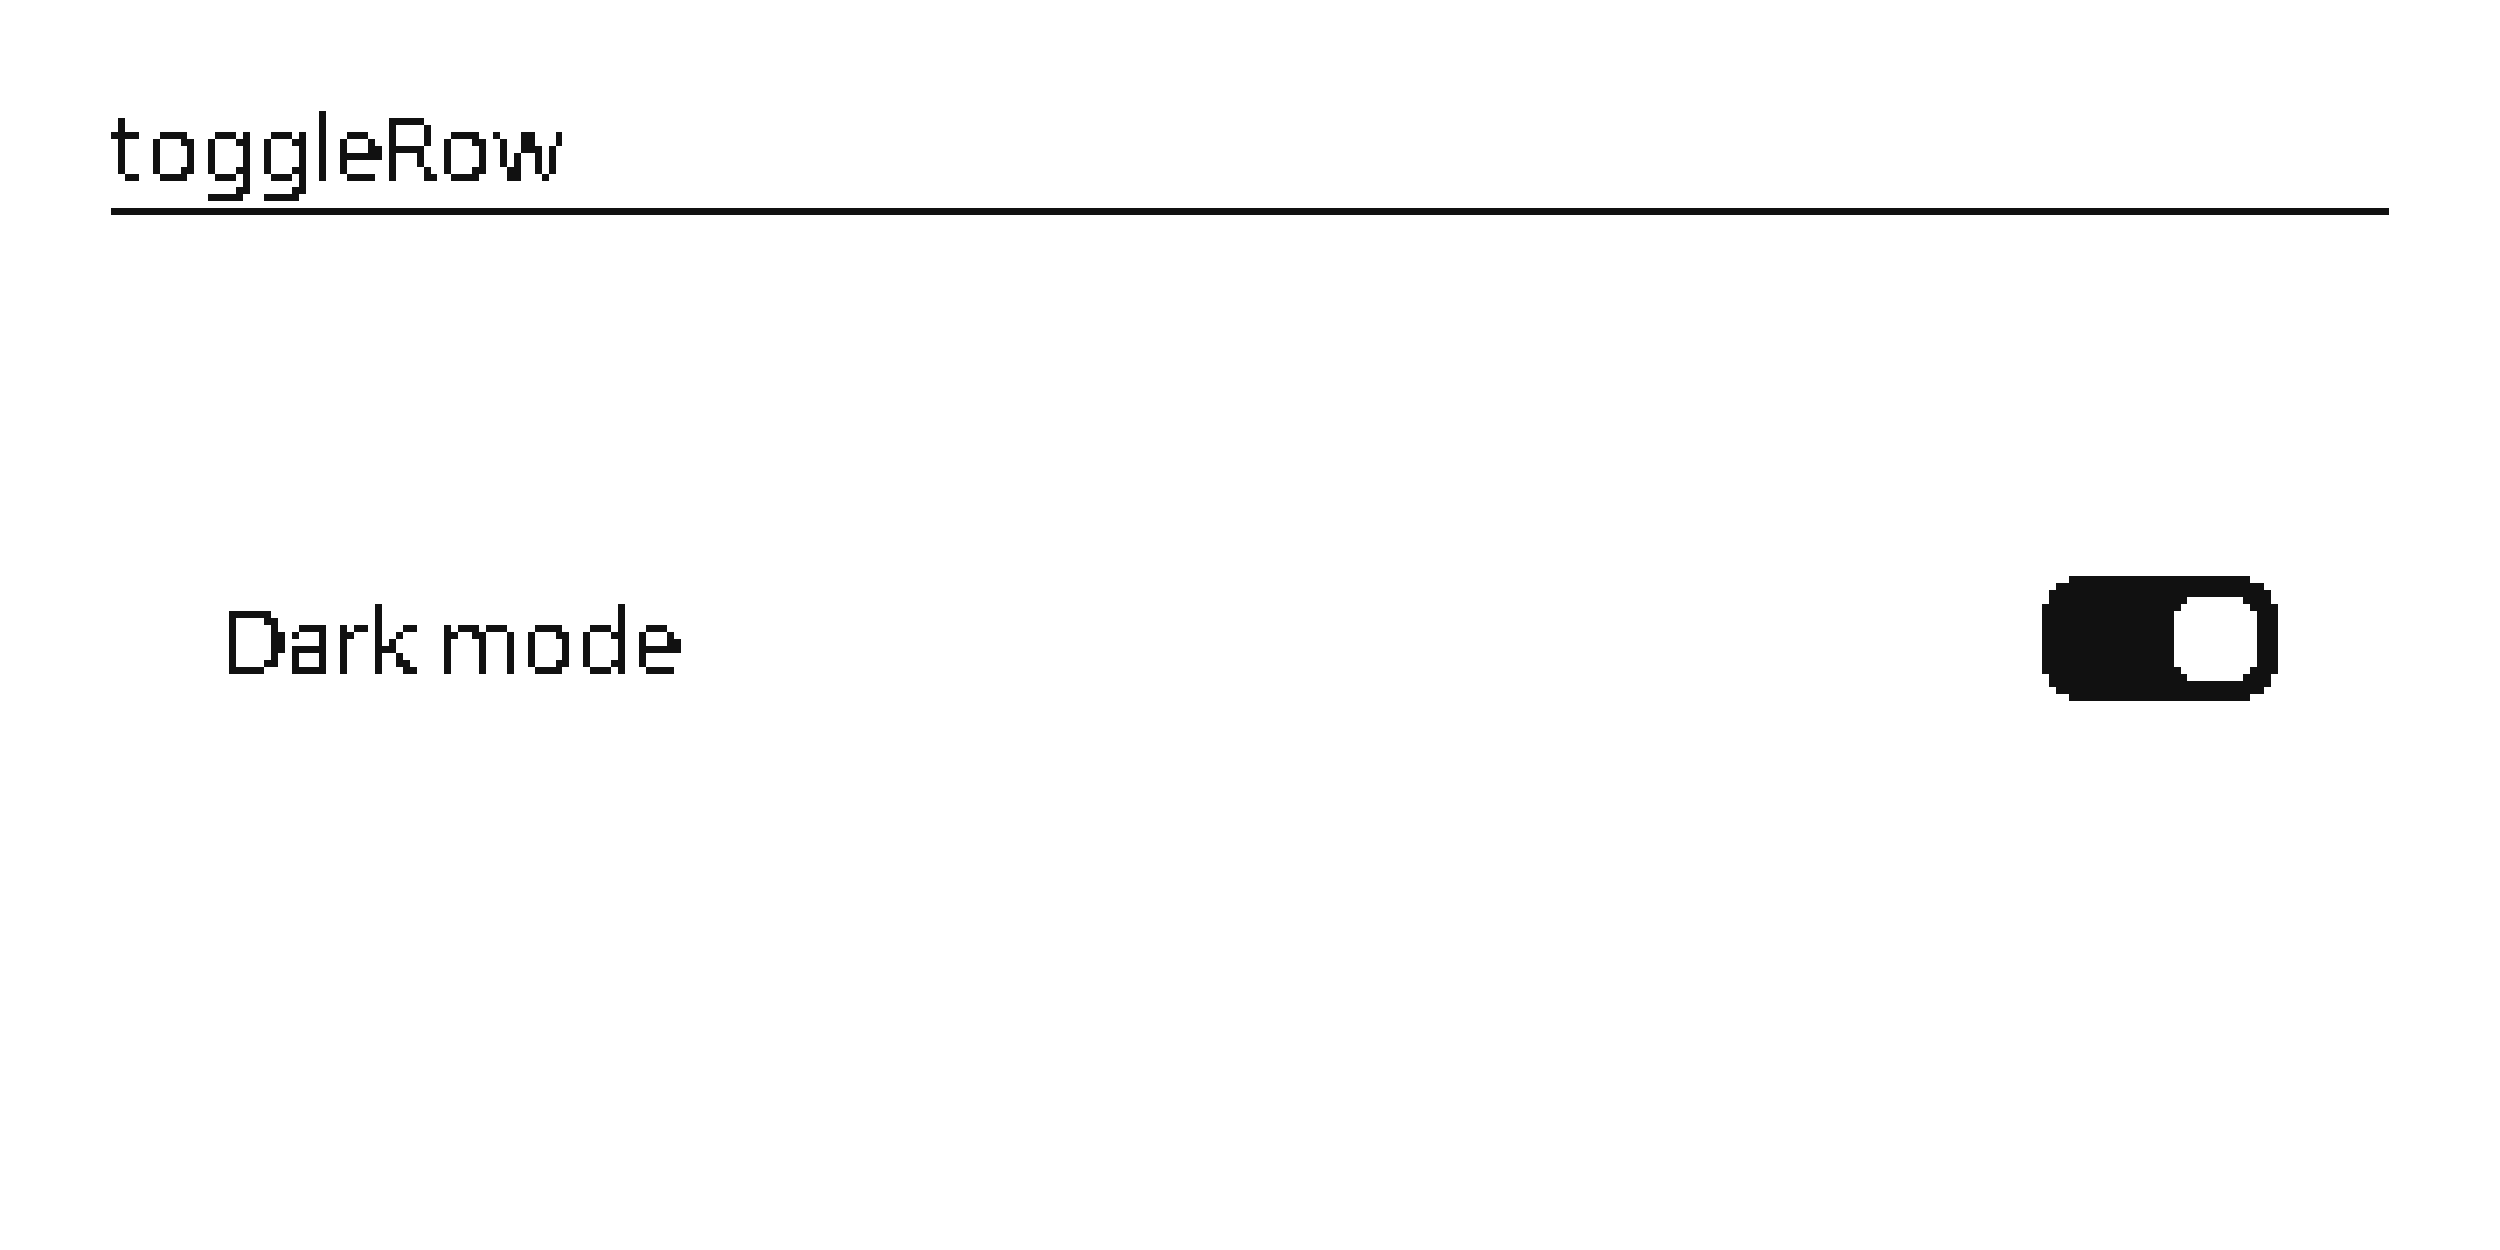
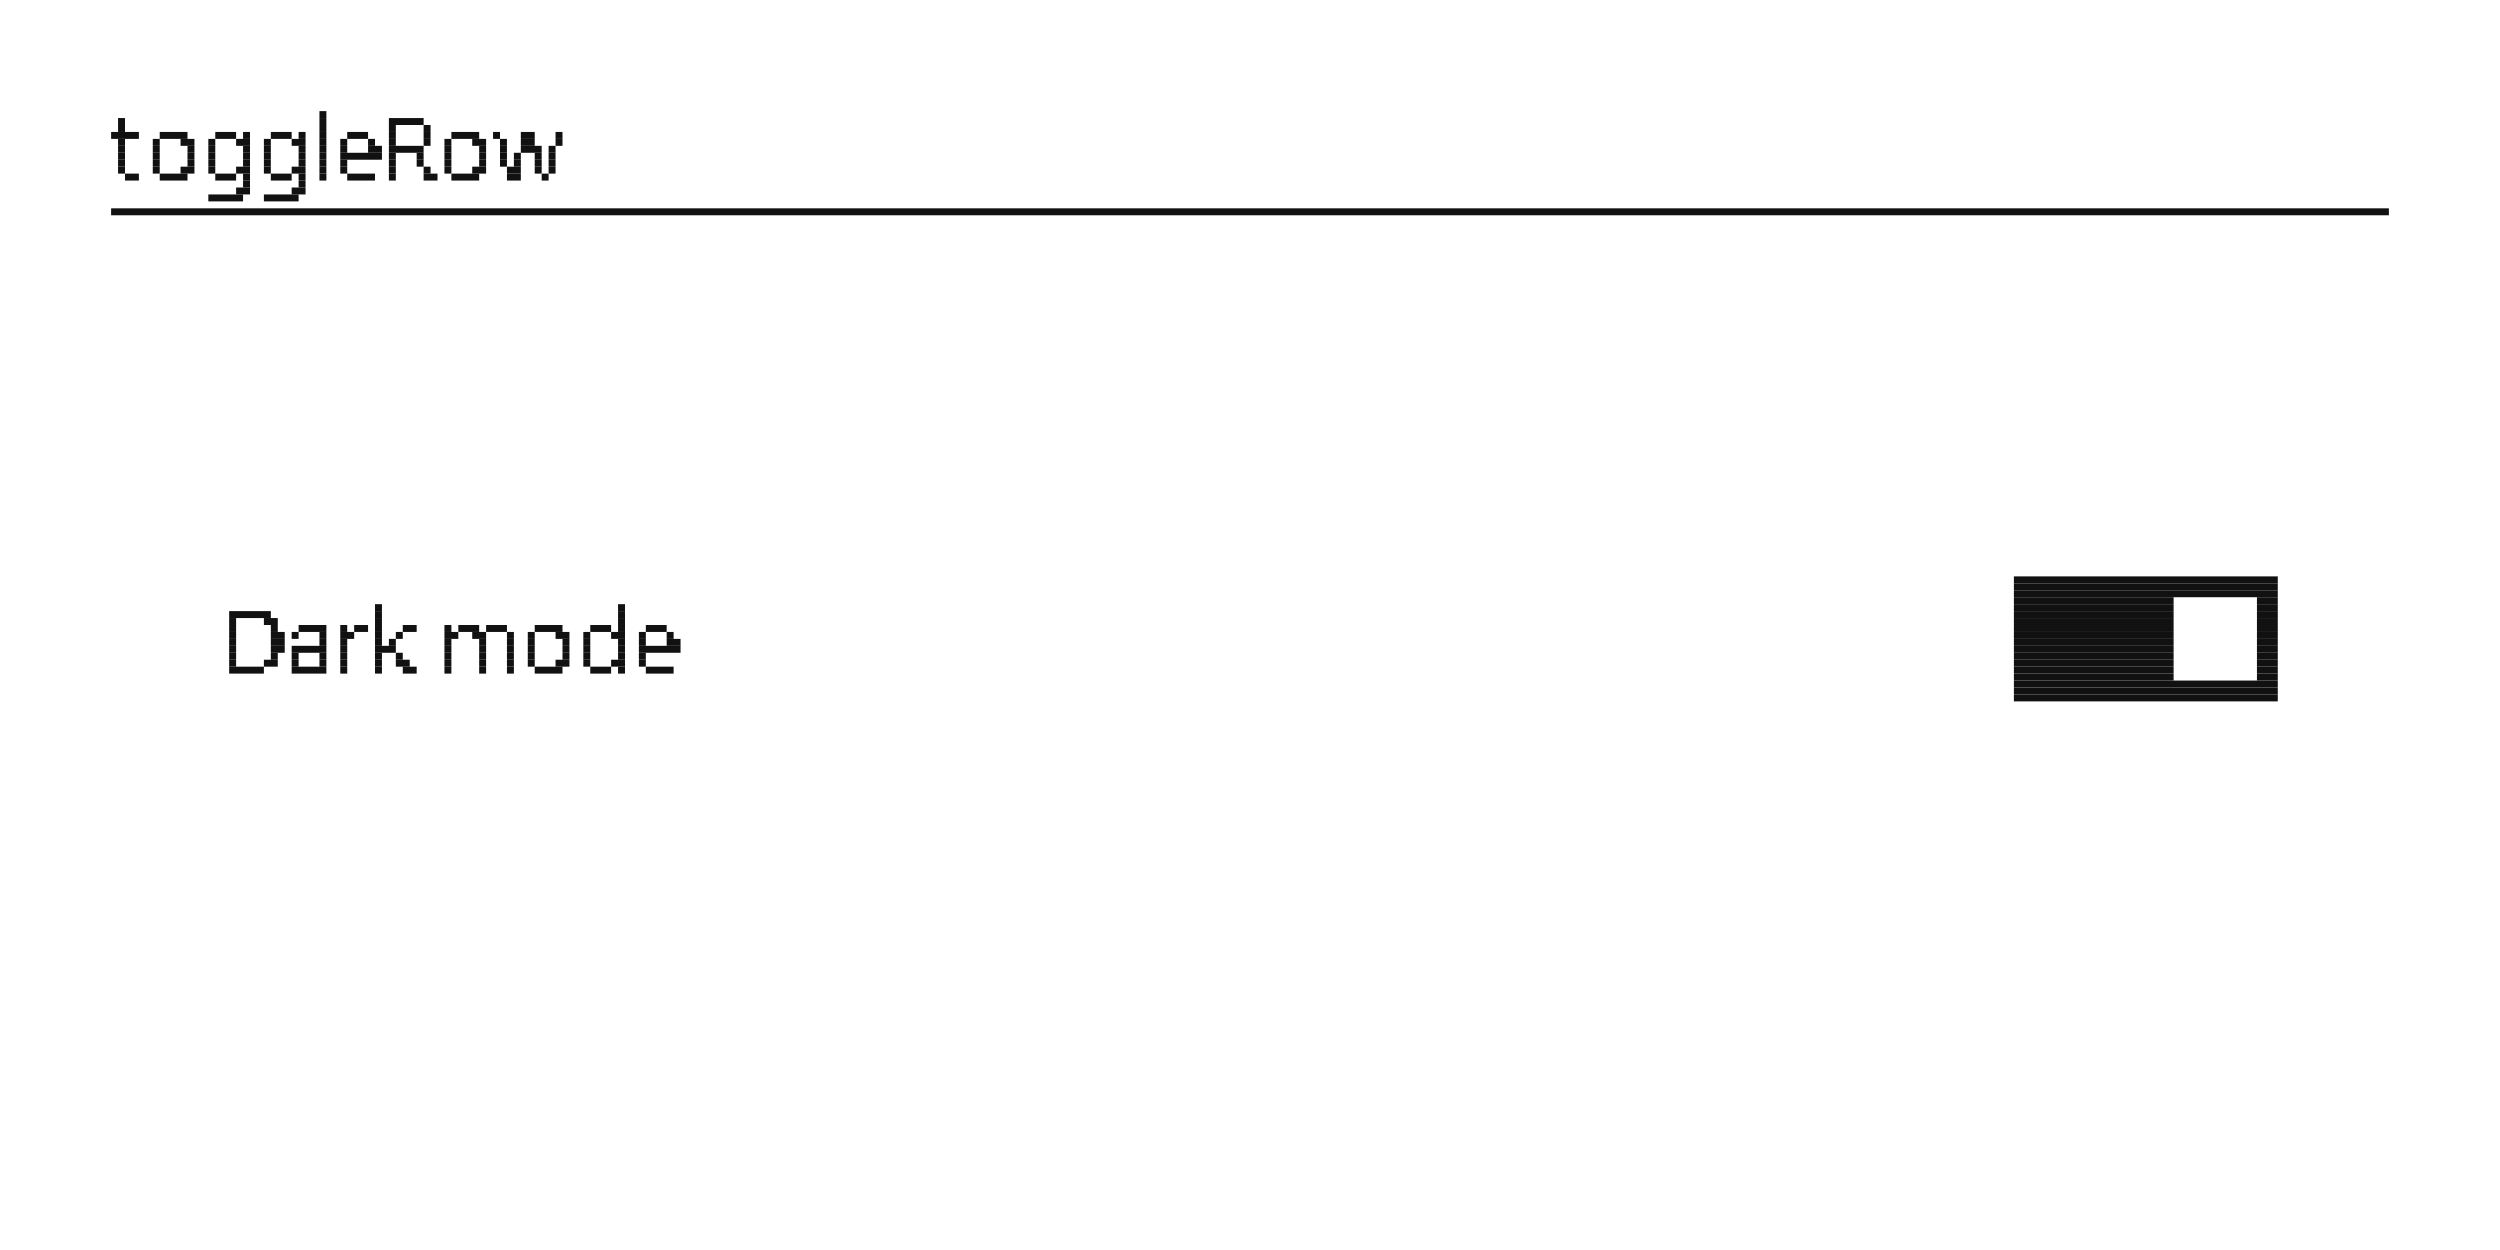
- <svg xmlns="http://www.w3.org/2000/svg" viewBox="0 0 360 180" width="360" height="180" shape-rendering="crispEdges">
+ <svg xmlns="http://www.w3.org/2000/svg" viewBox="0 0 360 180" width="360" height="180">
  <rect width="100%" height="100%" fill="#fff" />
  <g fill="#111">
    <rect x="46" y="16" width="1" height="1" />
    <rect x="17" y="17" width="1" height="1" />
    <rect x="46" y="17" width="1" height="1" />
    <rect x="56" y="17" width="5" height="1" />
    <rect x="17" y="18" width="1" height="1" />
    <rect x="46" y="18" width="1" height="1" />
    <rect x="56" y="18" width="1" height="1" />
    <rect x="61" y="18" width="1" height="1" />
    <rect x="16" y="19" width="4" height="1" />
    <rect x="23" y="19" width="4" height="1" />
    <rect x="31" y="19" width="3" height="1" />
    <rect x="35" y="19" width="1" height="1" />
    <rect x="39" y="19" width="3" height="1" />
    <rect x="43" y="19" width="1" height="1" />
    <rect x="46" y="19" width="1" height="1" />
    <rect x="50" y="19" width="3" height="1" />
    <rect x="56" y="19" width="1" height="1" />
    <rect x="61" y="19" width="1" height="1" />
    <rect x="65" y="19" width="4" height="1" />
    <rect x="71" y="19" width="1" height="1" />
    <rect x="75" y="19" width="2" height="1" />
    <rect x="80" y="19" width="1" height="1" />
    <rect x="17" y="20" width="1" height="1" />
    <rect x="22" y="20" width="1" height="1" />
    <rect x="26" y="20" width="2" height="1" />
    <rect x="30" y="20" width="1" height="1" />
    <rect x="34" y="20" width="2" height="1" />
    <rect x="38" y="20" width="1" height="1" />
    <rect x="42" y="20" width="2" height="1" />
    <rect x="46" y="20" width="1" height="1" />
    <rect x="49" y="20" width="1" height="1" />
    <rect x="53" y="20" width="1" height="1" />
    <rect x="56" y="20" width="1" height="1" />
    <rect x="61" y="20" width="1" height="1" />
    <rect x="64" y="20" width="1" height="1" />
    <rect x="68" y="20" width="2" height="1" />
    <rect x="72" y="20" width="1" height="1" />
    <rect x="75" y="20" width="2" height="1" />
    <rect x="80" y="20" width="1" height="1" />
    <rect x="17" y="21" width="1" height="1" />
    <rect x="22" y="21" width="1" height="1" />
    <rect x="27" y="21" width="1" height="1" />
    <rect x="30" y="21" width="1" height="1" />
    <rect x="35" y="21" width="1" height="1" />
    <rect x="38" y="21" width="1" height="1" />
    <rect x="43" y="21" width="1" height="1" />
    <rect x="46" y="21" width="1" height="1" />
    <rect x="49" y="21" width="1" height="1" />
    <rect x="53" y="21" width="2" height="1" />
    <rect x="56" y="21" width="5" height="1" />
    <rect x="64" y="21" width="1" height="1" />
    <rect x="69" y="21" width="1" height="1" />
    <rect x="72" y="21" width="1" height="1" />
    <rect x="75" y="21" width="3" height="1" />
    <rect x="79" y="21" width="1" height="1" />
    <rect x="17" y="22" width="1" height="1" />
    <rect x="22" y="22" width="1" height="1" />
    <rect x="27" y="22" width="1" height="1" />
    <rect x="30" y="22" width="1" height="1" />
    <rect x="35" y="22" width="1" height="1" />
    <rect x="38" y="22" width="1" height="1" />
    <rect x="43" y="22" width="1" height="1" />
    <rect x="46" y="22" width="1" height="1" />
    <rect x="49" y="22" width="6" height="1" />
    <rect x="56" y="22" width="1" height="1" />
    <rect x="60" y="22" width="1" height="1" />
    <rect x="64" y="22" width="1" height="1" />
    <rect x="69" y="22" width="1" height="1" />
    <rect x="72" y="22" width="1" height="1" />
    <rect x="74" y="22" width="1" height="1" />
    <rect x="77" y="22" width="1" height="1" />
    <rect x="79" y="22" width="1" height="1" />
    <rect x="17" y="23" width="1" height="1" />
    <rect x="22" y="23" width="1" height="1" />
    <rect x="27" y="23" width="1" height="1" />
    <rect x="30" y="23" width="1" height="1" />
    <rect x="35" y="23" width="1" height="1" />
    <rect x="38" y="23" width="1" height="1" />
    <rect x="43" y="23" width="1" height="1" />
    <rect x="46" y="23" width="1" height="1" />
    <rect x="49" y="23" width="1" height="1" />
    <rect x="56" y="23" width="1" height="1" />
    <rect x="60" y="23" width="1" height="1" />
    <rect x="64" y="23" width="1" height="1" />
    <rect x="69" y="23" width="1" height="1" />
    <rect x="72" y="23" width="1" height="1" />
    <rect x="74" y="23" width="1" height="1" />
    <rect x="77" y="23" width="1" height="1" />
    <rect x="79" y="23" width="1" height="1" />
    <rect x="17" y="24" width="1" height="1" />
    <rect x="22" y="24" width="1" height="1" />
    <rect x="26" y="24" width="2" height="1" />
    <rect x="30" y="24" width="1" height="1" />
    <rect x="34" y="24" width="2" height="1" />
    <rect x="38" y="24" width="1" height="1" />
    <rect x="42" y="24" width="2" height="1" />
    <rect x="46" y="24" width="1" height="1" />
    <rect x="49" y="24" width="1" height="1" />
    <rect x="56" y="24" width="1" height="1" />
    <rect x="61" y="24" width="1" height="1" />
    <rect x="64" y="24" width="1" height="1" />
    <rect x="68" y="24" width="2" height="1" />
    <rect x="73" y="24" width="2" height="1" />
    <rect x="77" y="24" width="1" height="1" />
    <rect x="79" y="24" width="1" height="1" />
    <rect x="18" y="25" width="2" height="1" />
    <rect x="23" y="25" width="4" height="1" />
    <rect x="31" y="25" width="3" height="1" />
    <rect x="35" y="25" width="1" height="1" />
    <rect x="39" y="25" width="3" height="1" />
    <rect x="43" y="25" width="1" height="1" />
    <rect x="46" y="25" width="1" height="1" />
    <rect x="50" y="25" width="4" height="1" />
    <rect x="56" y="25" width="1" height="1" />
    <rect x="61" y="25" width="2" height="1" />
    <rect x="65" y="25" width="4" height="1" />
    <rect x="73" y="25" width="2" height="1" />
    <rect x="78" y="25" width="1" height="1" />
    <rect x="35" y="26" width="1" height="1" />
    <rect x="43" y="26" width="1" height="1" />
    <rect x="34" y="27" width="2" height="1" />
    <rect x="42" y="27" width="2" height="1" />
    <rect x="30" y="28" width="5" height="1" />
    <rect x="38" y="28" width="5" height="1" />
    <rect x="16" y="30" width="328" height="1" />
-     <rect x="298" y="83" width="26" height="1" />
-     <rect x="296" y="84" width="30" height="1" />
-     <rect x="295" y="85" width="32" height="1" />
-     <rect x="295" y="86" width="20" height="1" />
-     <rect x="323" y="86" width="4" height="1" />
+     <rect x="290" y="83" width="38" height="1" />
+     <rect x="290" y="84" width="38" height="1" />
+     <rect x="290" y="85" width="38" height="1" />
+     <rect x="290" y="86" width="23" height="1" />
+     <rect x="325" y="86" width="3" height="1" />
    <rect x="54" y="87" width="1" height="1" />
    <rect x="89" y="87" width="1" height="1" />
-     <rect x="294" y="87" width="20" height="1" />
-     <rect x="324" y="87" width="4" height="1" />
+     <rect x="290" y="87" width="23" height="1" />
+     <rect x="325" y="87" width="3" height="1" />
    <rect x="33" y="88" width="6" height="1" />
    <rect x="54" y="88" width="1" height="1" />
    <rect x="89" y="88" width="1" height="1" />
-     <rect x="294" y="88" width="19" height="1" />
+     <rect x="290" y="88" width="23" height="1" />
    <rect x="325" y="88" width="3" height="1" />
    <rect x="33" y="89" width="1" height="1" />
    <rect x="38" y="89" width="2" height="1" />
    <rect x="54" y="89" width="1" height="1" />
    <rect x="89" y="89" width="1" height="1" />
-     <rect x="294" y="89" width="19" height="1" />
+     <rect x="290" y="89" width="23" height="1" />
    <rect x="325" y="89" width="3" height="1" />
    <rect x="33" y="90" width="1" height="1" />
    <rect x="39" y="90" width="1" height="1" />
    <rect x="43" y="90" width="4" height="1" />
    <rect x="49" y="90" width="1" height="1" />
    <rect x="51" y="90" width="2" height="1" />
    <rect x="54" y="90" width="1" height="1" />
    <rect x="58" y="90" width="2" height="1" />
    <rect x="64" y="90" width="1" height="1" />
    <rect x="66" y="90" width="3" height="1" />
    <rect x="70" y="90" width="3" height="1" />
    <rect x="77" y="90" width="4" height="1" />
    <rect x="85" y="90" width="3" height="1" />
    <rect x="89" y="90" width="1" height="1" />
    <rect x="93" y="90" width="3" height="1" />
-     <rect x="294" y="90" width="19" height="1" />
+     <rect x="290" y="90" width="23" height="1" />
    <rect x="325" y="90" width="3" height="1" />
    <rect x="33" y="91" width="1" height="1" />
    <rect x="39" y="91" width="2" height="1" />
    <rect x="42" y="91" width="1" height="1" />
    <rect x="46" y="91" width="1" height="1" />
    <rect x="49" y="91" width="2" height="1" />
    <rect x="54" y="91" width="1" height="1" />
    <rect x="57" y="91" width="1" height="1" />
    <rect x="64" y="91" width="2" height="1" />
    <rect x="68" y="91" width="2" height="1" />
    <rect x="73" y="91" width="1" height="1" />
    <rect x="76" y="91" width="1" height="1" />
    <rect x="80" y="91" width="2" height="1" />
    <rect x="84" y="91" width="1" height="1" />
    <rect x="88" y="91" width="2" height="1" />
    <rect x="92" y="91" width="1" height="1" />
    <rect x="96" y="91" width="1" height="1" />
-     <rect x="294" y="91" width="19" height="1" />
+     <rect x="290" y="91" width="23" height="1" />
    <rect x="325" y="91" width="3" height="1" />
    <rect x="33" y="92" width="1" height="1" />
    <rect x="39" y="92" width="2" height="1" />
    <rect x="46" y="92" width="1" height="1" />
    <rect x="49" y="92" width="1" height="1" />
    <rect x="54" y="92" width="1" height="1" />
    <rect x="56" y="92" width="1" height="1" />
    <rect x="64" y="92" width="1" height="1" />
    <rect x="69" y="92" width="1" height="1" />
    <rect x="73" y="92" width="1" height="1" />
    <rect x="76" y="92" width="1" height="1" />
    <rect x="81" y="92" width="1" height="1" />
    <rect x="84" y="92" width="1" height="1" />
    <rect x="89" y="92" width="1" height="1" />
    <rect x="92" y="92" width="1" height="1" />
    <rect x="96" y="92" width="2" height="1" />
-     <rect x="294" y="92" width="19" height="1" />
+     <rect x="290" y="92" width="23" height="1" />
    <rect x="325" y="92" width="3" height="1" />
    <rect x="33" y="93" width="1" height="1" />
    <rect x="39" y="93" width="2" height="1" />
    <rect x="42" y="93" width="5" height="1" />
    <rect x="49" y="93" width="1" height="1" />
    <rect x="54" y="93" width="3" height="1" />
    <rect x="64" y="93" width="1" height="1" />
    <rect x="69" y="93" width="1" height="1" />
    <rect x="73" y="93" width="1" height="1" />
    <rect x="76" y="93" width="1" height="1" />
    <rect x="81" y="93" width="1" height="1" />
    <rect x="84" y="93" width="1" height="1" />
    <rect x="89" y="93" width="1" height="1" />
    <rect x="92" y="93" width="6" height="1" />
-     <rect x="294" y="93" width="19" height="1" />
+     <rect x="290" y="93" width="23" height="1" />
    <rect x="325" y="93" width="3" height="1" />
    <rect x="33" y="94" width="1" height="1" />
    <rect x="39" y="94" width="1" height="1" />
    <rect x="42" y="94" width="1" height="1" />
    <rect x="46" y="94" width="1" height="1" />
    <rect x="49" y="94" width="1" height="1" />
    <rect x="54" y="94" width="1" height="1" />
    <rect x="57" y="94" width="1" height="1" />
    <rect x="64" y="94" width="1" height="1" />
    <rect x="69" y="94" width="1" height="1" />
    <rect x="73" y="94" width="1" height="1" />
    <rect x="76" y="94" width="1" height="1" />
    <rect x="81" y="94" width="1" height="1" />
    <rect x="84" y="94" width="1" height="1" />
    <rect x="89" y="94" width="1" height="1" />
    <rect x="92" y="94" width="1" height="1" />
-     <rect x="294" y="94" width="19" height="1" />
+     <rect x="290" y="94" width="23" height="1" />
    <rect x="325" y="94" width="3" height="1" />
    <rect x="33" y="95" width="1" height="1" />
    <rect x="38" y="95" width="2" height="1" />
    <rect x="42" y="95" width="1" height="1" />
    <rect x="46" y="95" width="1" height="1" />
    <rect x="49" y="95" width="1" height="1" />
    <rect x="54" y="95" width="1" height="1" />
    <rect x="57" y="95" width="2" height="1" />
    <rect x="64" y="95" width="1" height="1" />
    <rect x="69" y="95" width="1" height="1" />
    <rect x="73" y="95" width="1" height="1" />
    <rect x="76" y="95" width="1" height="1" />
    <rect x="80" y="95" width="2" height="1" />
    <rect x="84" y="95" width="1" height="1" />
    <rect x="88" y="95" width="2" height="1" />
    <rect x="92" y="95" width="1" height="1" />
-     <rect x="294" y="95" width="19" height="1" />
+     <rect x="290" y="95" width="23" height="1" />
    <rect x="325" y="95" width="3" height="1" />
    <rect x="33" y="96" width="5" height="1" />
    <rect x="42" y="96" width="5" height="1" />
    <rect x="49" y="96" width="1" height="1" />
    <rect x="54" y="96" width="1" height="1" />
    <rect x="58" y="96" width="2" height="1" />
    <rect x="64" y="96" width="1" height="1" />
    <rect x="69" y="96" width="1" height="1" />
    <rect x="73" y="96" width="1" height="1" />
    <rect x="77" y="96" width="4" height="1" />
    <rect x="85" y="96" width="3" height="1" />
    <rect x="89" y="96" width="1" height="1" />
    <rect x="93" y="96" width="4" height="1" />
-     <rect x="294" y="96" width="20" height="1" />
-     <rect x="324" y="96" width="4" height="1" />
-     <rect x="295" y="97" width="20" height="1" />
-     <rect x="323" y="97" width="4" height="1" />
-     <rect x="295" y="98" width="32" height="1" />
-     <rect x="296" y="99" width="30" height="1" />
-     <rect x="298" y="100" width="26" height="1" />
+     <rect x="290" y="96" width="23" height="1" />
+     <rect x="325" y="96" width="3" height="1" />
+     <rect x="290" y="97" width="23" height="1" />
+     <rect x="325" y="97" width="3" height="1" />
+     <rect x="290" y="98" width="38" height="1" />
+     <rect x="290" y="99" width="38" height="1" />
+     <rect x="290" y="100" width="38" height="1" />
  </g>
</svg>
